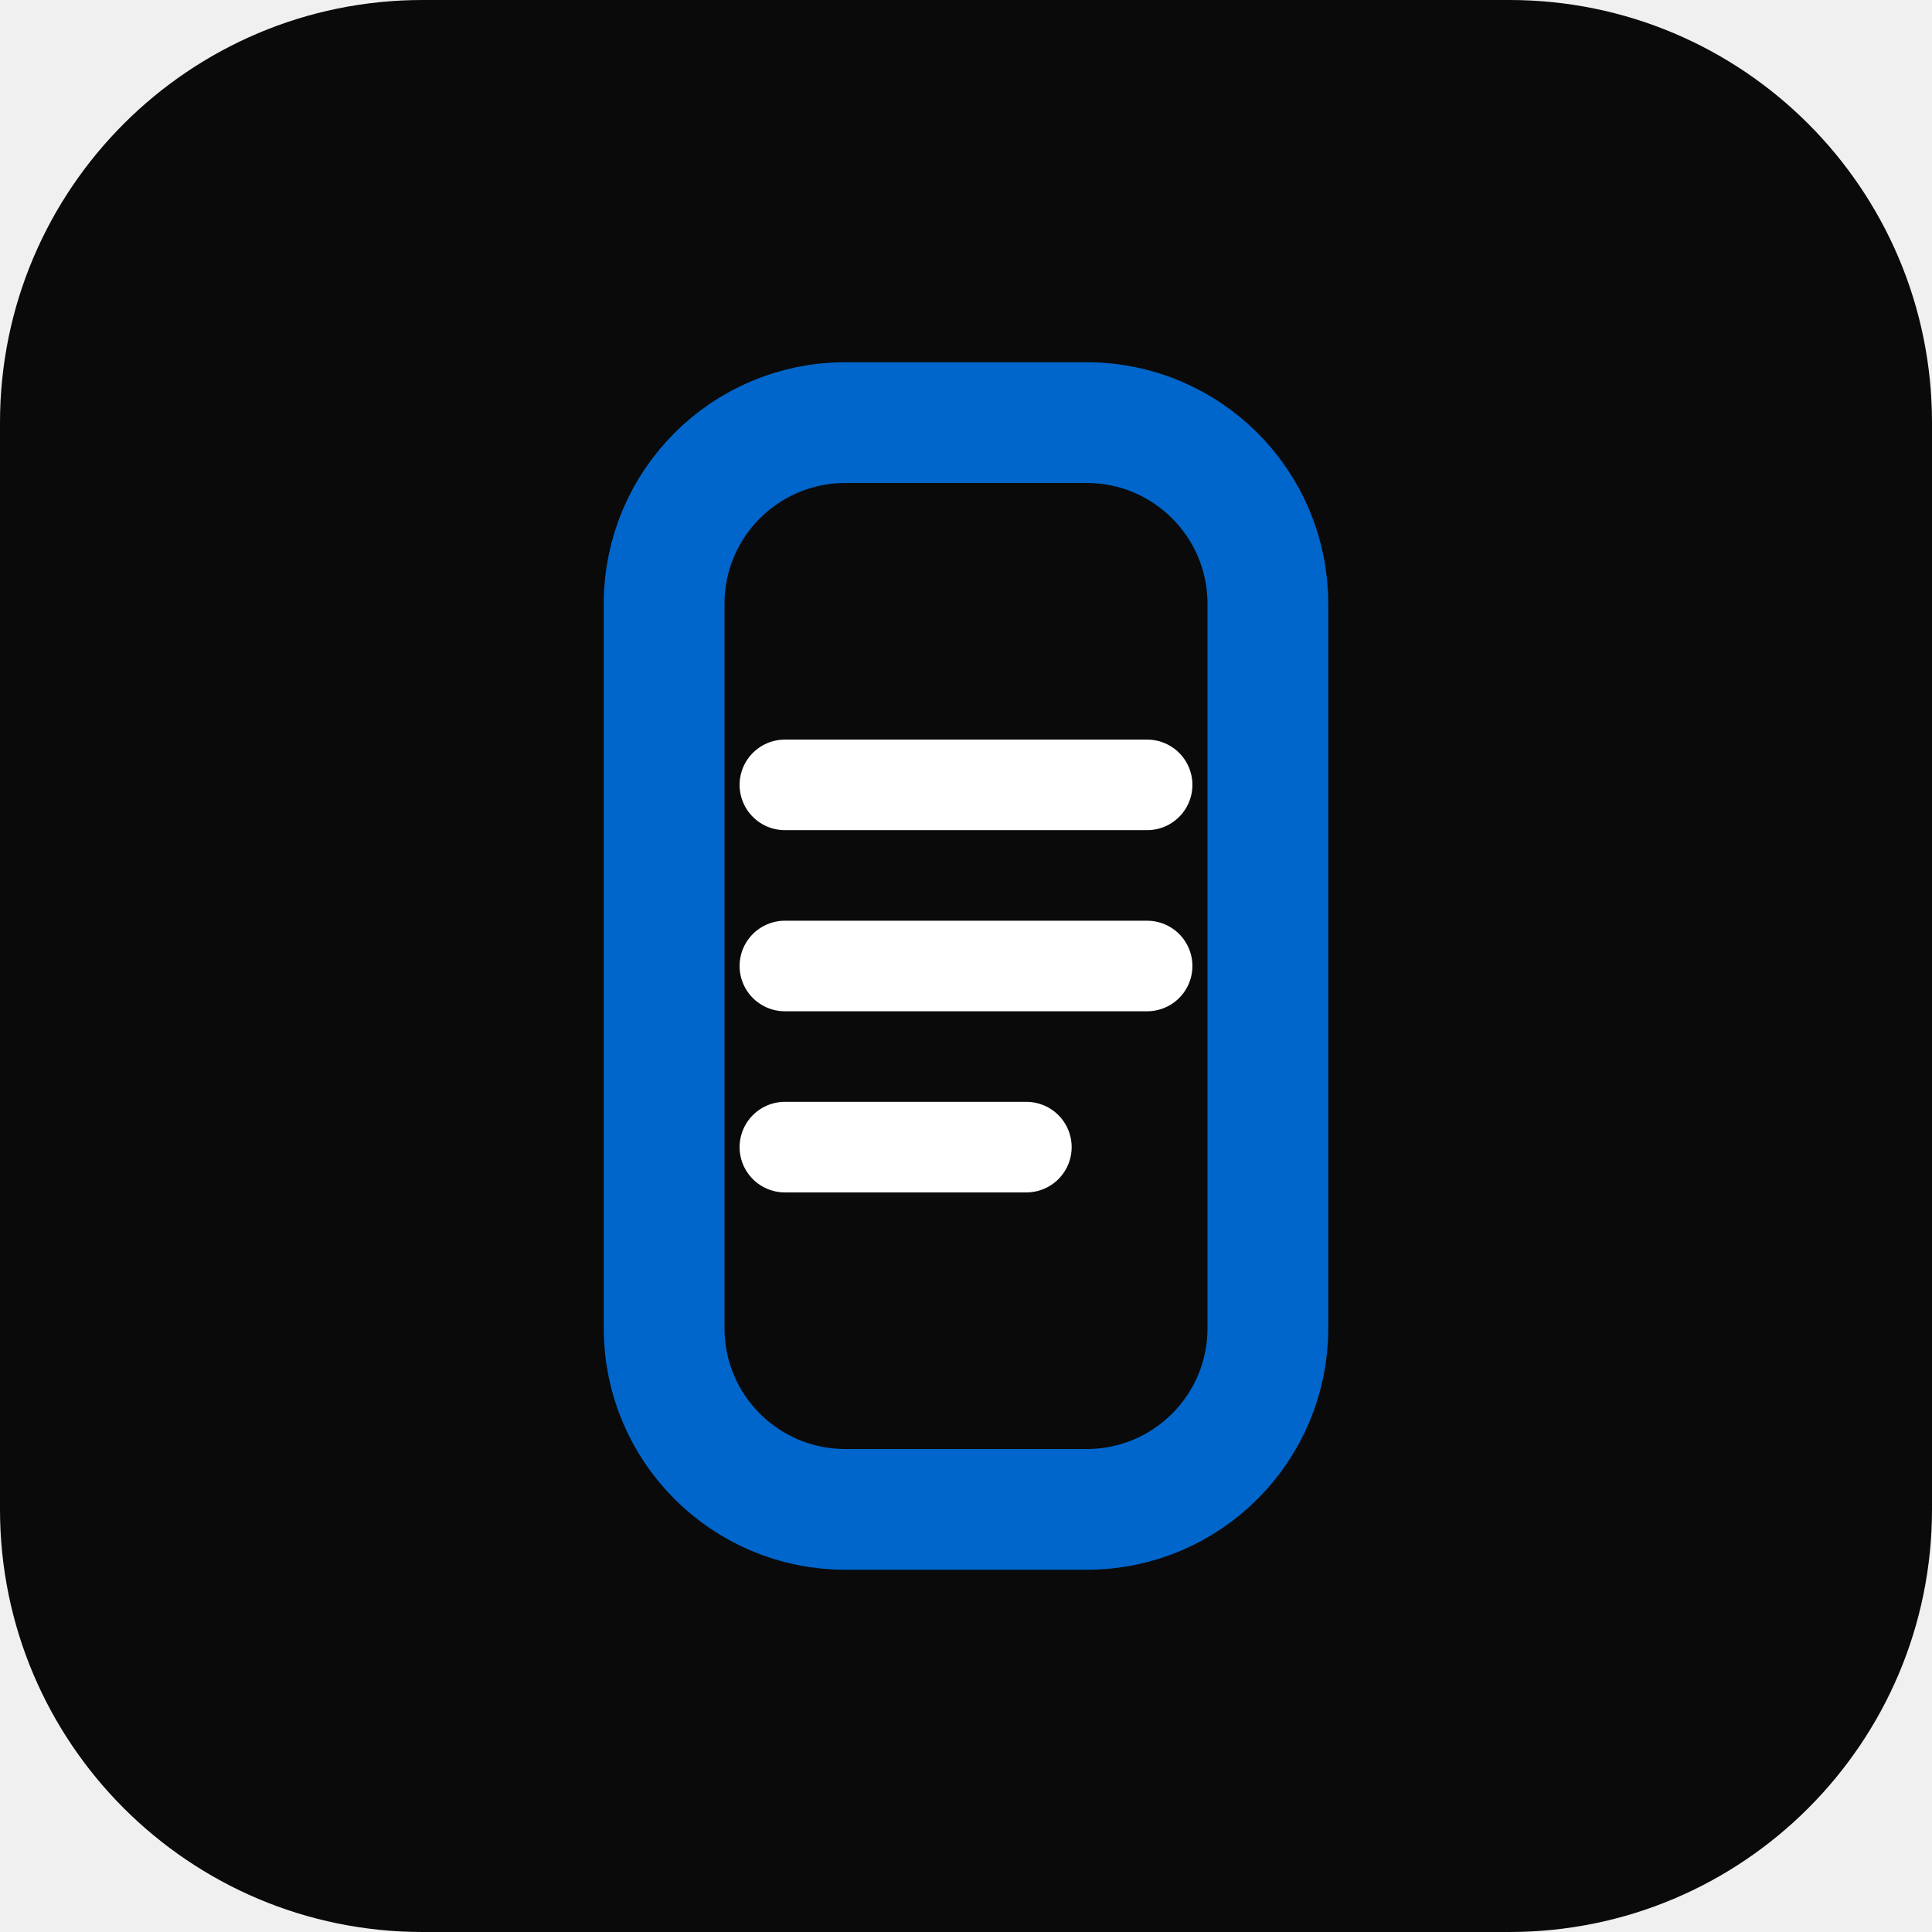
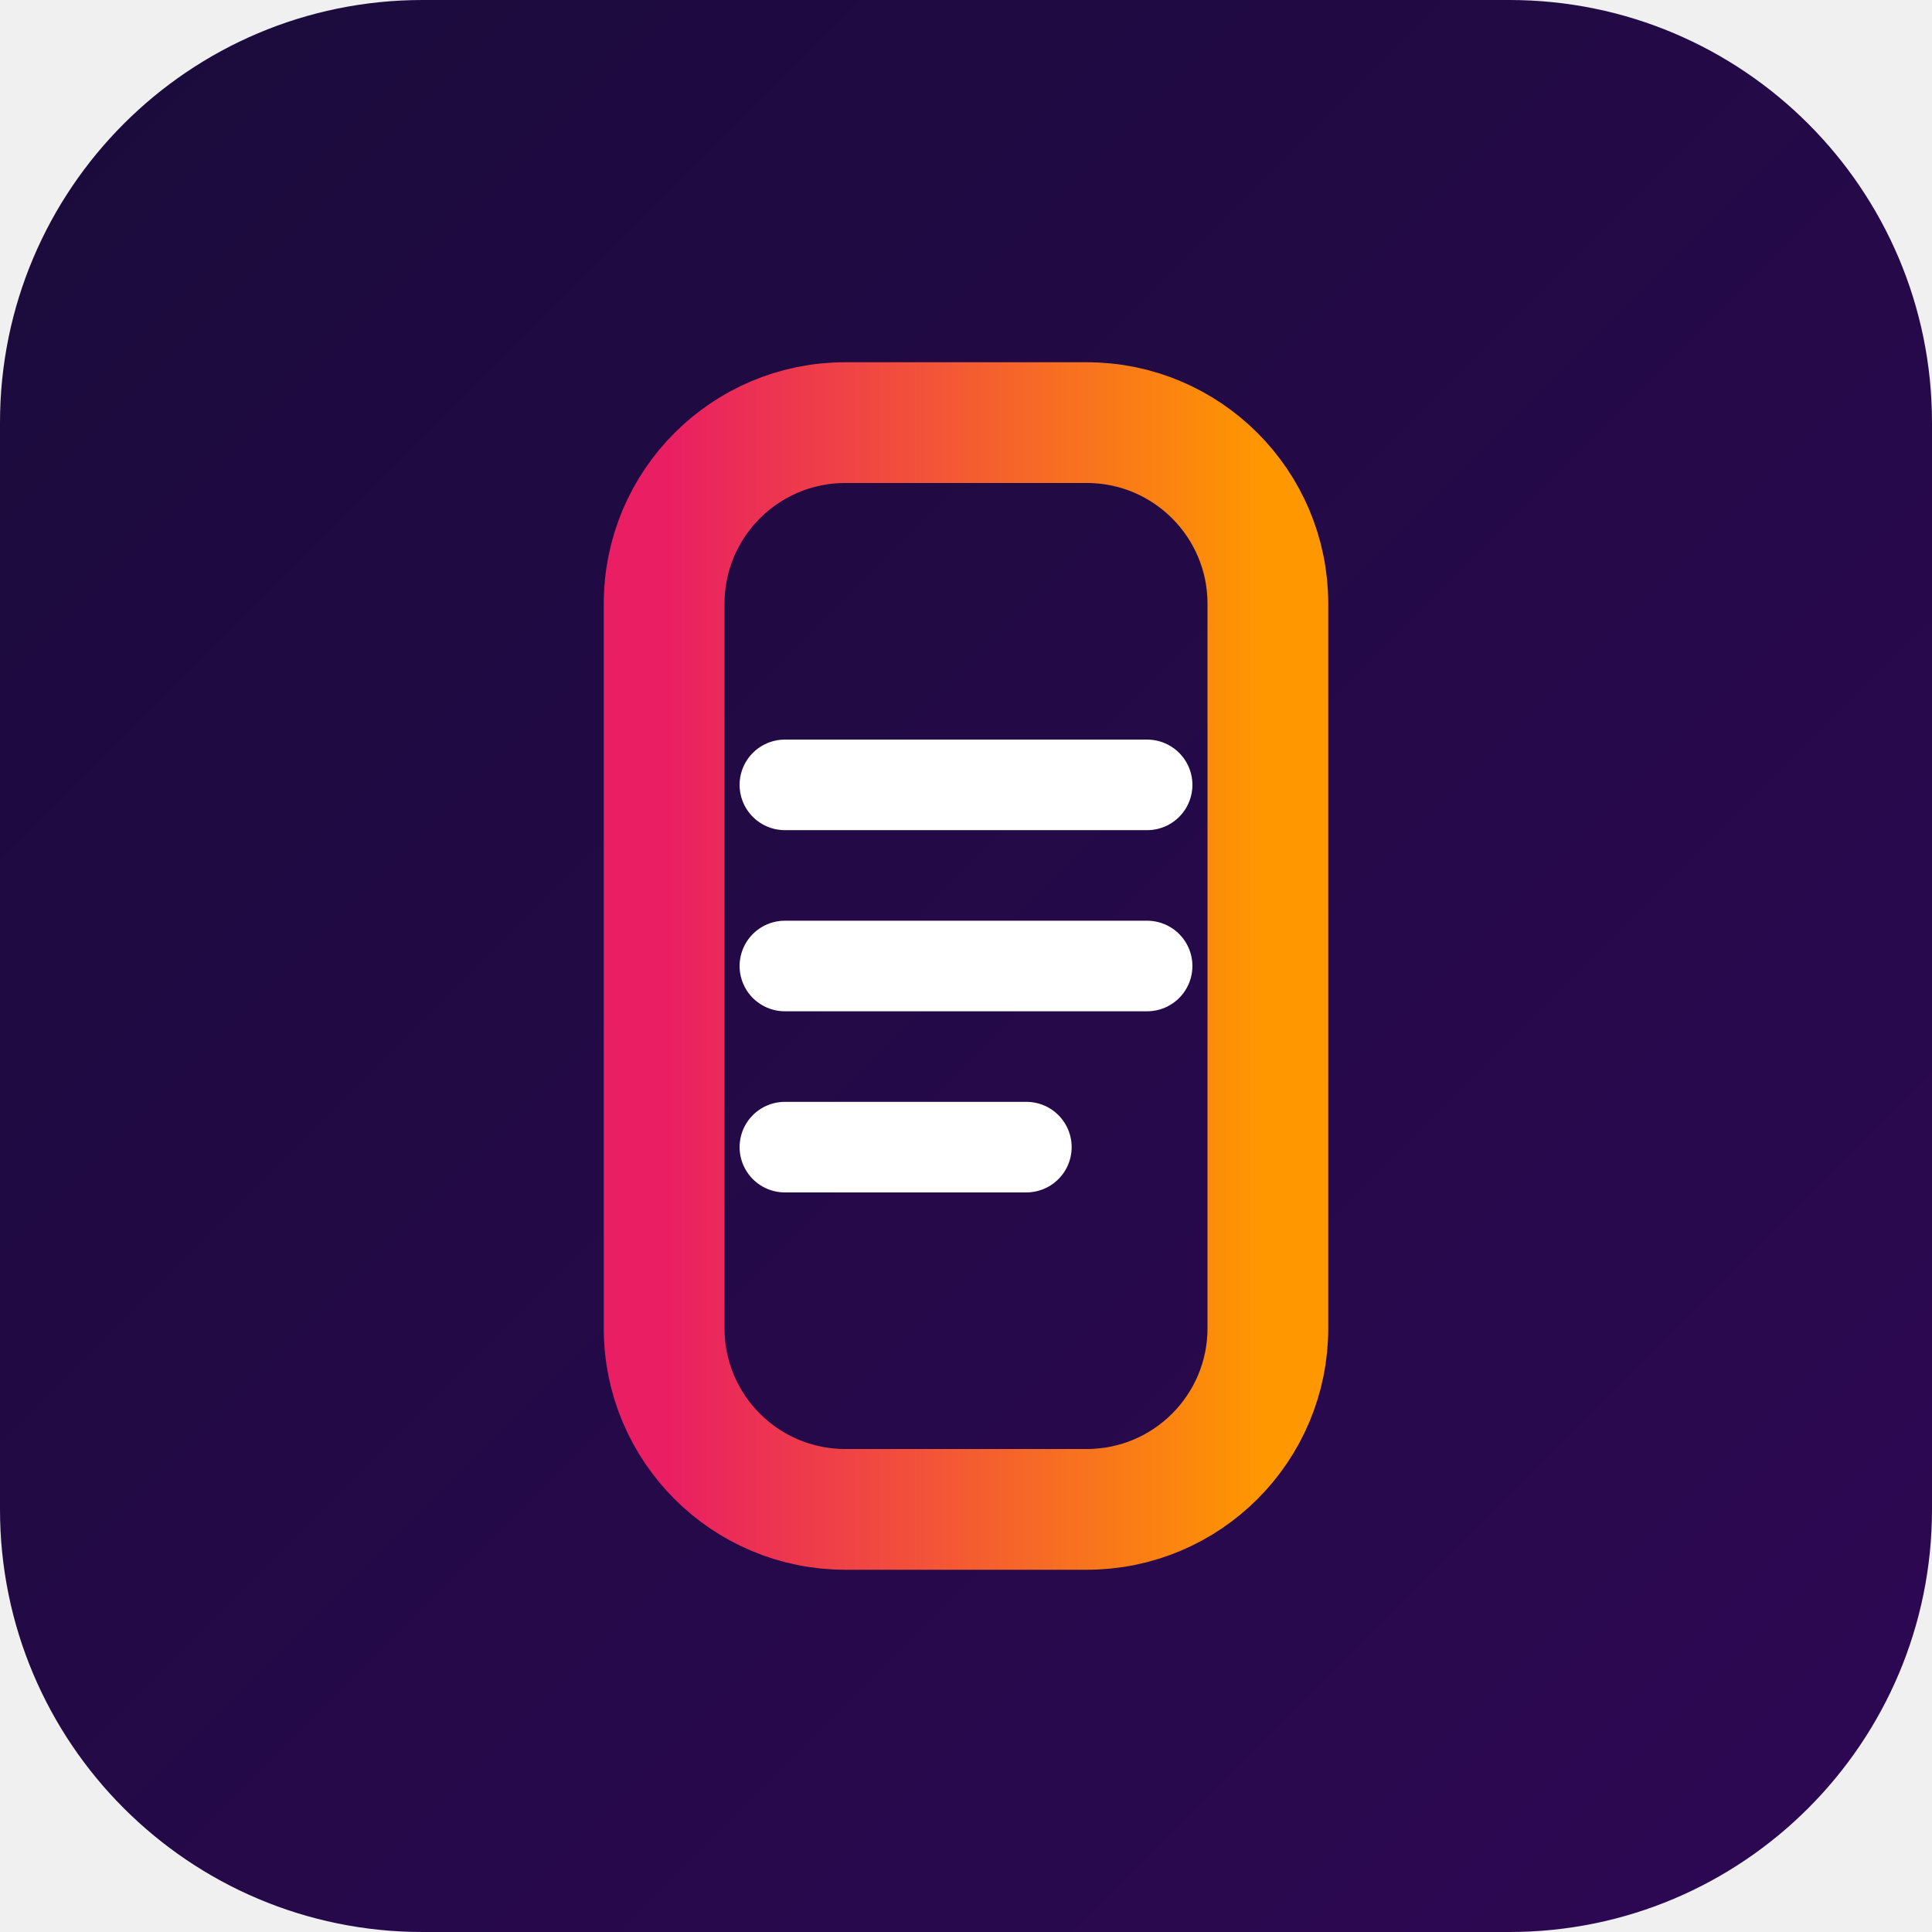
<svg xmlns="http://www.w3.org/2000/svg" viewBox="0 0 64 64" role="img" aria-label="sleever.com.pl">
-   <rect width="64" height="64" rx="14" fill="#0a0a0a" />
-   <rect x="22" y="14" width="20" height="36" rx="6" fill="none" stroke="#0066cc" stroke-width="4" />
+   <defs>
+     <linearGradient id="fg" x1="0" y1="0" x2="1" y2="1">
+       <stop offset="0%" stop-color="#1a0b3b" />
+       <stop offset="100%" stop-color="#2e0854" />
+     </linearGradient>
+     <linearGradient id="acc" x1="0" y1="0" x2="1" y2="0">
+       <stop offset="0%" stop-color="#E91E63" />
+       <stop offset="100%" stop-color="#FF9800" />
+     </linearGradient>
+   </defs>
+   <rect width="64" height="64" rx="14" fill="url(#fg)" />
+   <rect x="22" y="14" width="20" height="36" rx="6" fill="none" stroke="url(#acc)" stroke-width="4" />
  <path d="M26 26h12M26 32h12M26 38h8" stroke="#ffffff" stroke-width="3" stroke-linecap="round" />
</svg>
